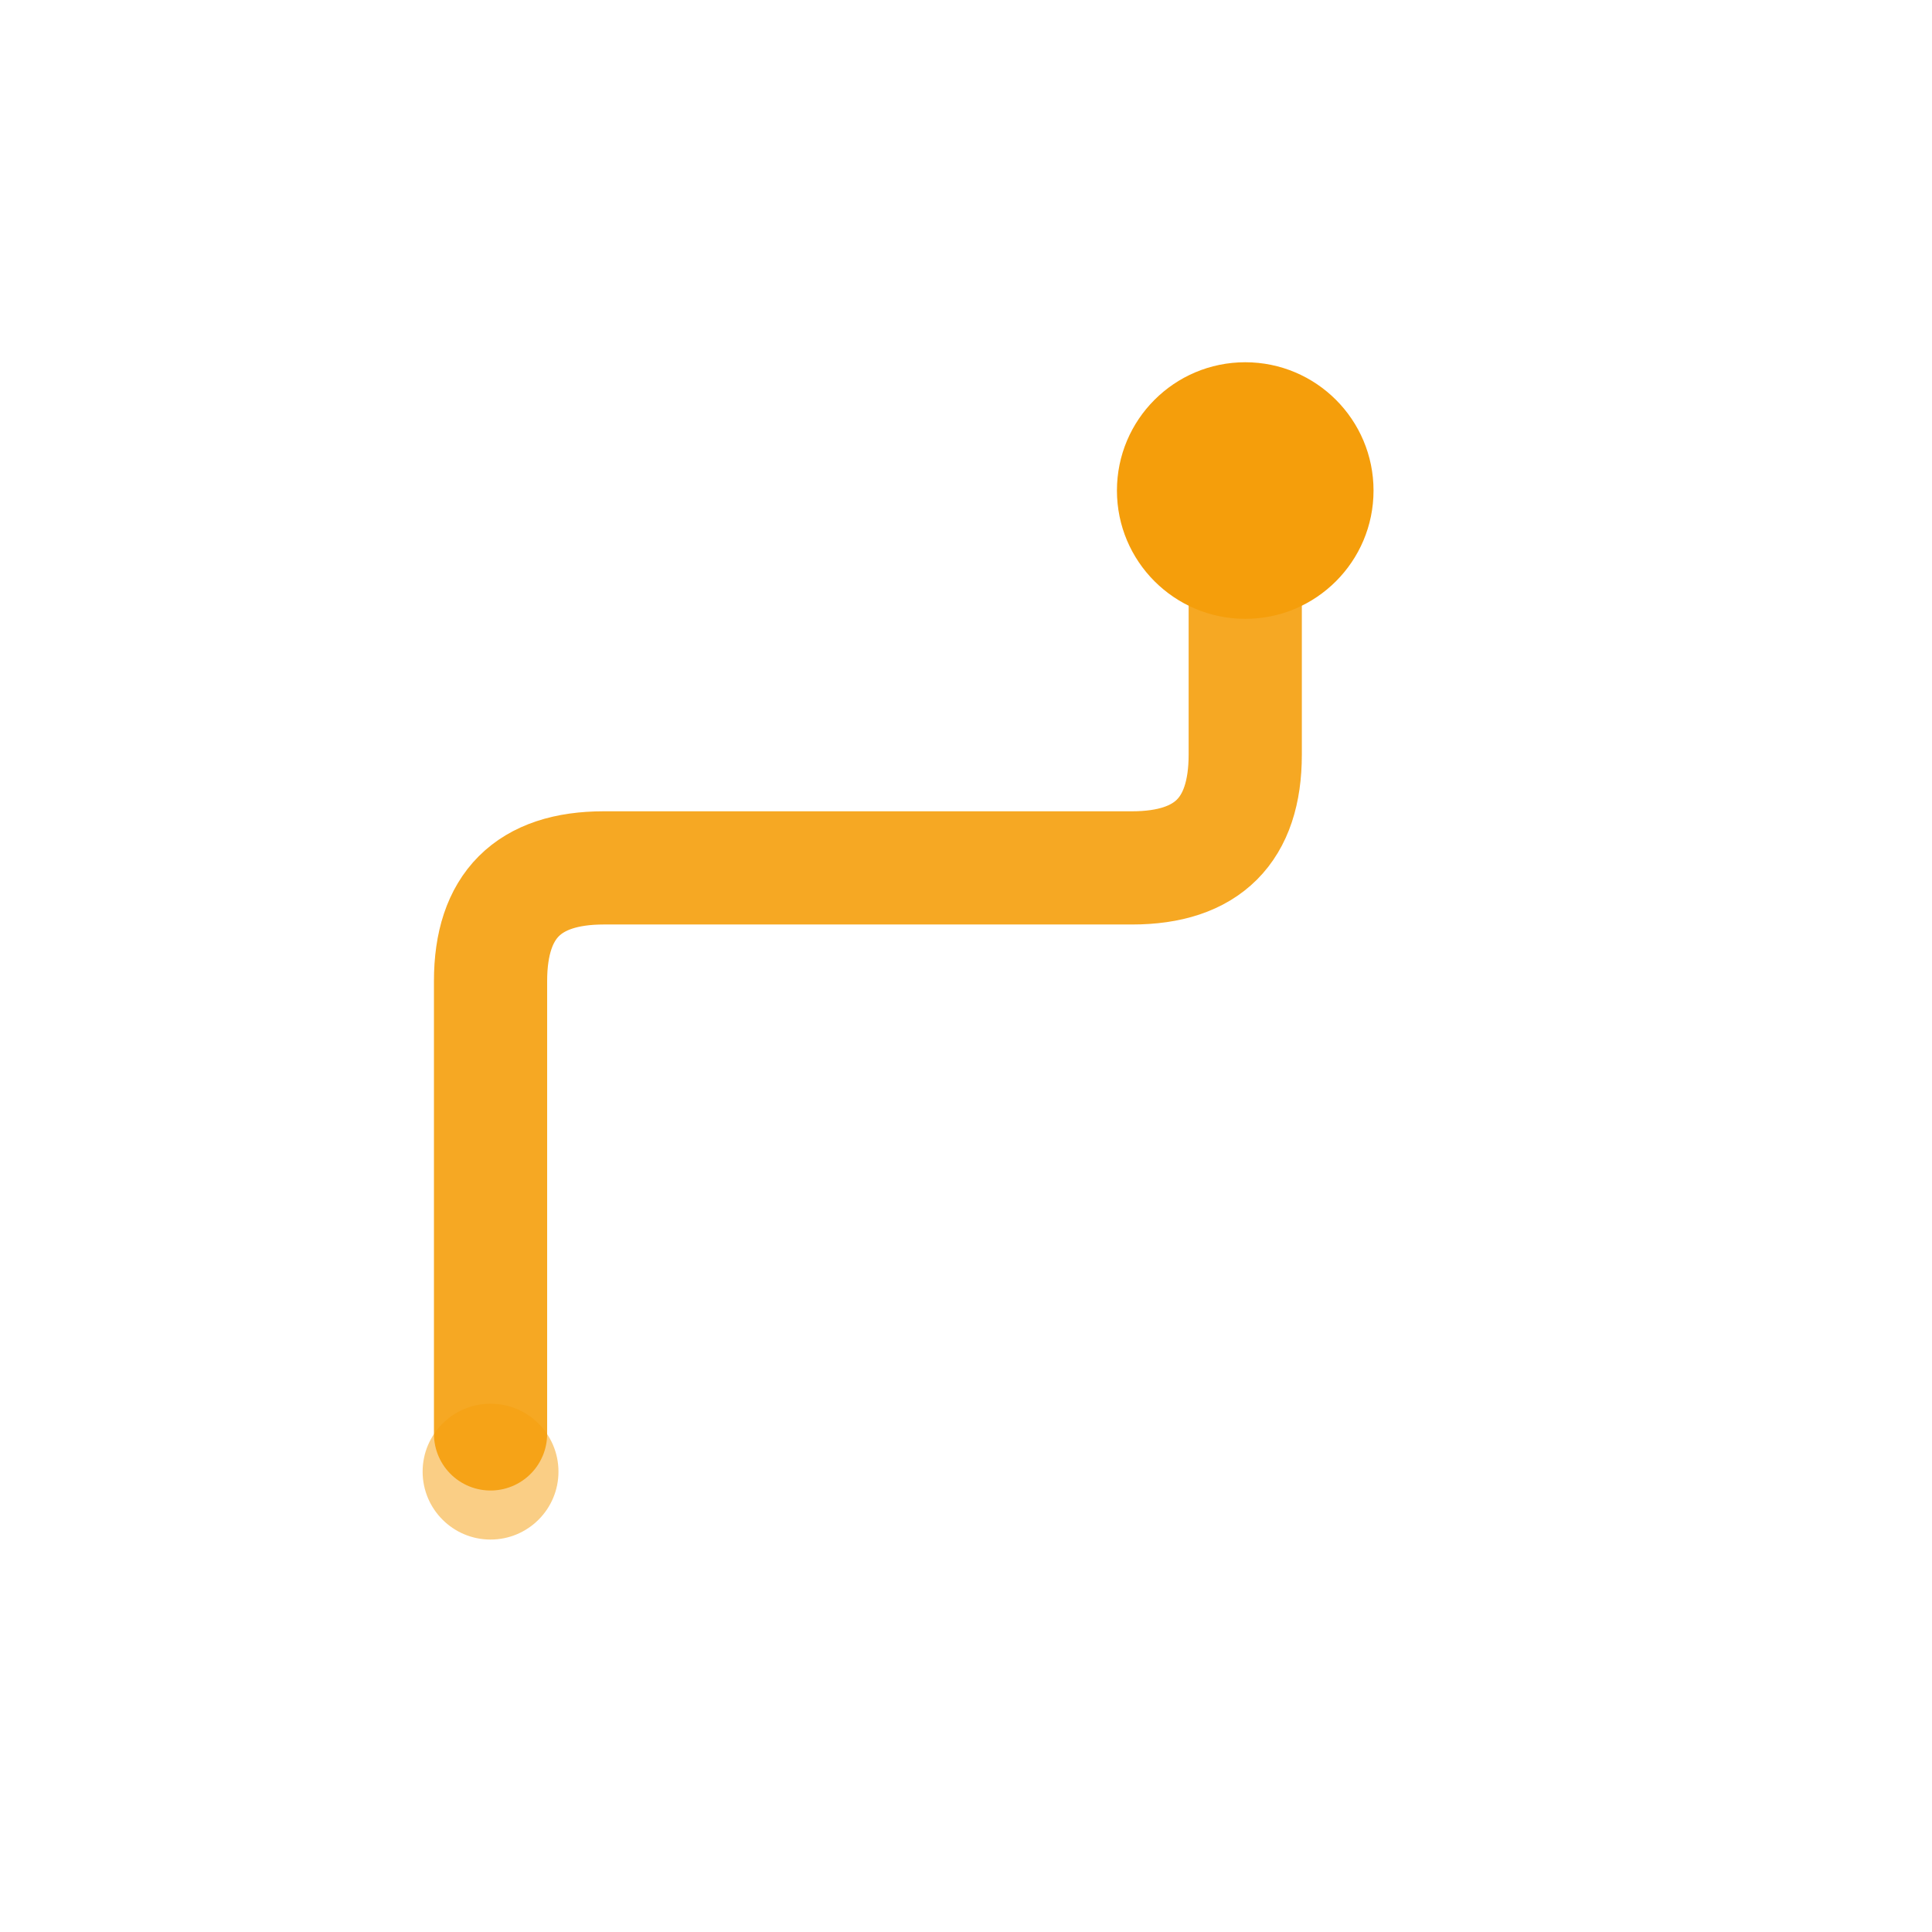
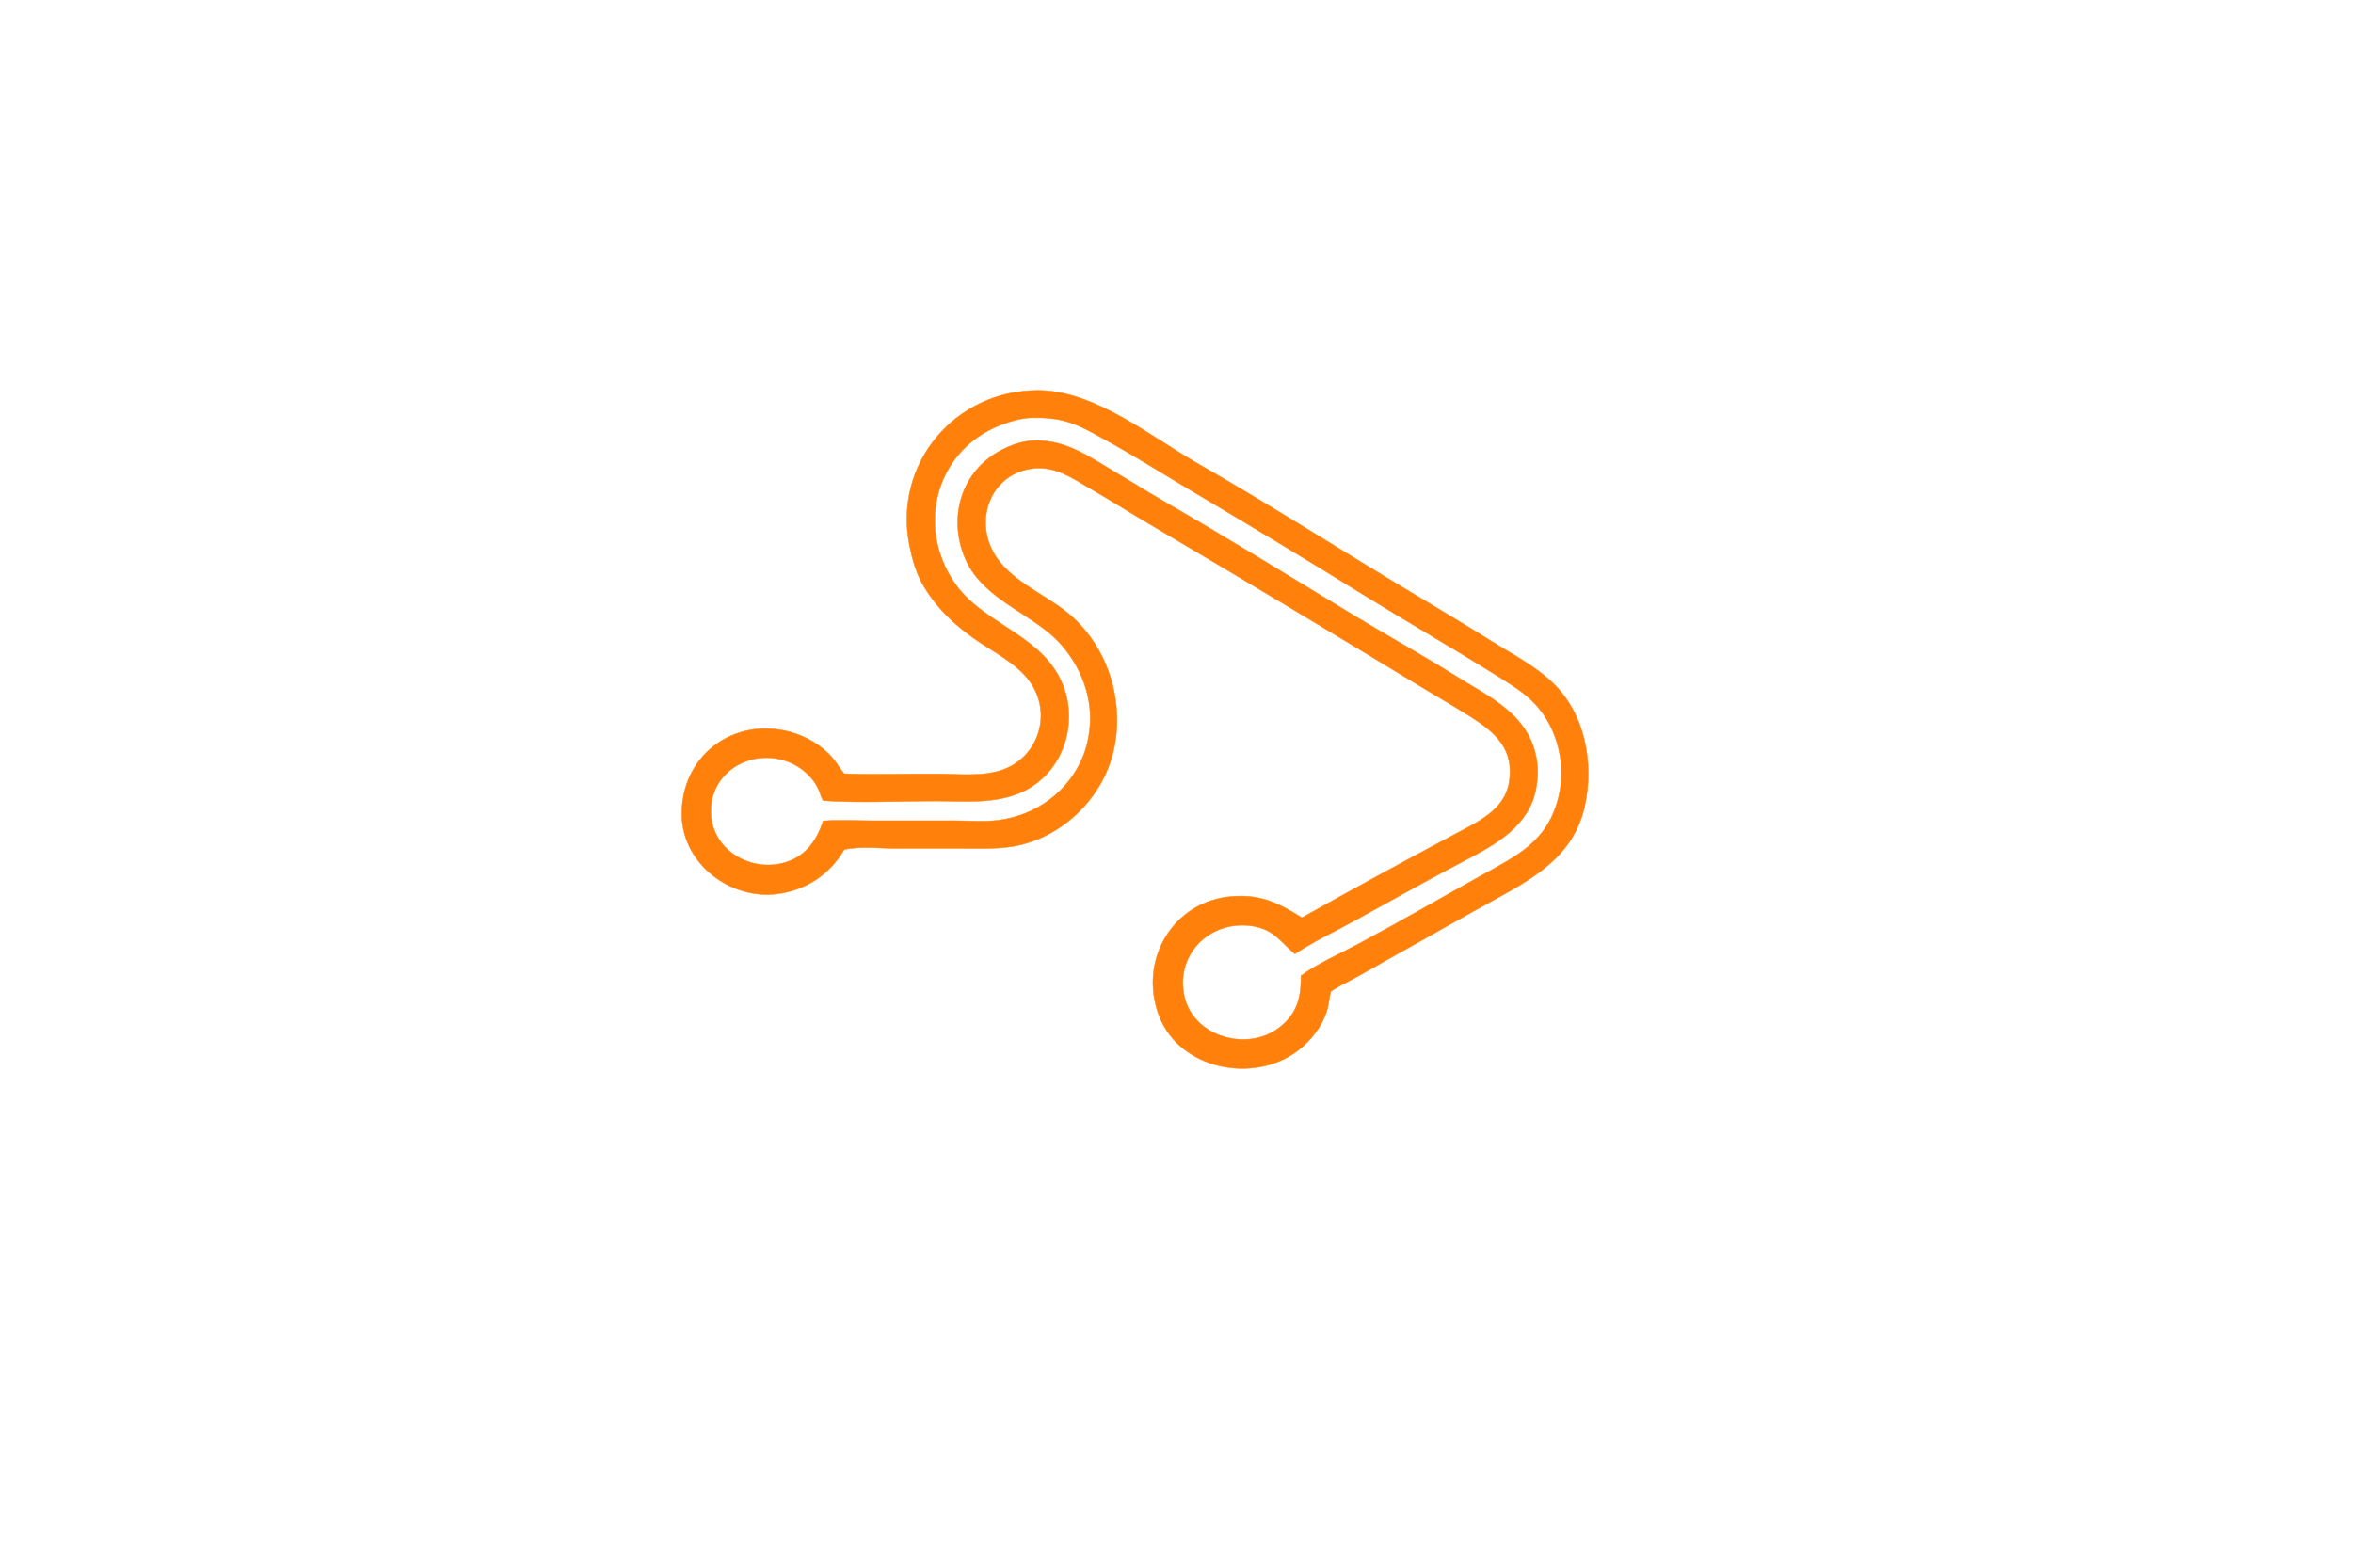
- <svg xmlns="http://www.w3.org/2000/svg" width="512" height="512" viewBox="0 0 512 512">
-   <path d="M 130 380 L 130 260 Q 130 230 160 230 L 300 230 Q 330 230 330 200 L 330 140" stroke="#F59E0B" stroke-width="30" fill="none" stroke-linecap="round" opacity="0.9" />
-   <circle cx="330" cy="130" r="34" fill="#F59E0B" />
-   <circle cx="130" cy="390" r="18" fill="#F59E0B" opacity="0.5" />
+ <svg xmlns="http://www.w3.org/2000/svg" viewBox="0 0 1342 894" width="1342" height="894">
+   <path d="M759 565.5C758.06 569.08 757.92 572.82 756.8 576.41C753.98 585.48 747.44 593.79 739.9 599.44C714.91 618.18 672.8 610.03 661.1 579.41C649.13 548.08 668.63 514.04 702.53 511.29C718.88 509.97 729.24 515.05 742.5 523.41C771.5 507.18 800.77 491.21 830.1 475.6C842.52 468.99 858.04 462.04 860.65 446.44C863.87 427.17 852.84 417.64 838.12 408.39C829.28 402.83 820.24 397.63 811.31 392.21C759.39 360.69 707.28 329.38 654.97 298.53C643.68 291.87 632.57 284.86 621.23 278.29C611.24 272.5 601.72 265.82 589.51 267.15C565.8 269.73 555.61 295.03 566.54 314.96C575.17 330.71 594.85 338.26 608.35 349.09C630.58 366.92 640.74 396.74 635.85 424.46C634.38 432.75 631.55 440.5 627.3 447.76C617.61 464.31 601.16 477.19 582.37 481.79C571.31 484.5 559.81 483.89 548.5 483.88C536.17 483.87 523.83 483.89 511.5 483.89C501.86 483.89 490.91 482.5 481.53 484.5C473.24 498.68 459.85 507.66 443.46 509.82C416.79 513.33 389.67 492.98 388.9 465.5C387.96 431.88 417.47 408.79 450.29 417.35C459.47 419.74 468.84 425.16 475.01 432.49C477.36 435.28 479.14 438.53 481.5 441.28C499.13 441.96 516.85 441.26 534.5 441.38C546.27 441.46 559.5 443.01 570.84 439.4C590.34 433.18 599.44 410.86 589.83 392.68C583.53 380.77 570.43 374.03 559.61 366.93C546.25 358.15 534.74 347.78 526.6 333.89C522.55 327 520.41 319.31 518.81 311.56C509.09 264.5 544.93 222.25 592.5 222.65C624.48 222.92 656.01 248.82 683.14 264.39C725.03 288.43 765.78 314.51 807.22 339.31C821.79 348.02 836.33 356.77 850.72 365.76C862.51 373.14 875.11 379.54 885.29 389.19C904.03 406.96 909.14 435.07 903.88 459.46C897.69 488.14 874.83 500.82 851.25 513.73C832.79 523.83 814.54 534.4 796.12 544.6C787.34 549.46 778.68 554.62 769.82 559.33C766.15 561.29 762.37 563.05 759 565.5ZM742 556.5C750.9 549.88 764.76 543.71 774.82 538.33C798.16 525.87 821.1 512.56 844.23 499.71C865.82 487.71 883.05 479.93 889.15 453.51C893.55 434.39 887.42 412.17 872.74 398.78C866.73 393.29 859.61 389.06 852.74 384.75C827.64 369.05 801.93 354.31 776.77 338.71C743.77 318.27 710.47 298.23 677.09 278.43C661.39 269.11 645.94 259.31 629.91 250.56C622.88 246.72 615.98 242.61 608.2 240.38C601.74 238.53 595.2 238.12 588.5 238.27C582.85 238.4 577.6 239.9 572.32 241.79C534.34 255.42 521.87 299.13 544.28 332.24C559.81 355.18 591.14 361.1 604.22 386.31C616.91 410.76 606.62 442.67 580.32 452.8C565.42 458.54 549.2 456.88 533.5 456.88C512.29 456.88 490.66 458.08 469.5 456.65C468.17 454.5 467.73 452.08 466.65 449.79C463.78 443.66 458.03 438.42 451.97 435.53C430.9 425.5 404.84 438.83 405.45 463.46C405.99 485.43 429.27 498.32 449.07 491.51C460.02 487.75 466.15 478.71 469.5 468.21C478.75 467.52 488.21 468.08 497.5 468.09C513.17 468.12 528.83 468.07 544.5 468.07C552.68 468.07 561.35 468.84 569.47 467.8C591 465.06 609.52 451.55 617.75 431.3C620.35 424.91 621.67 417.38 621.8 410.5C622.18 391.62 612.46 372.46 597.88 360.6C581.81 347.54 559.41 339.04 550.62 318.85C540.41 295.43 548.13 268.61 571.2 256.67C576.57 253.9 582.43 251.75 588.52 251.36C607.15 250.18 620.96 260.36 636.17 269.35C644.73 274.42 653.16 279.76 661.76 284.73C699.42 306.45 736.47 329.35 773.64 351.9C792.1 363.1 811.11 373.54 829.39 385.04C850.33 398.2 873.36 407.8 876.74 435.55C877.31 440.25 876.92 444.86 876.09 449.5C872.27 470.89 853.55 481.3 835.98 490.5C814.23 501.89 792.84 514 771.29 525.79C760.41 531.74 748.83 537.19 738.5 544.04C730.18 537.13 726.66 530.17 714.46 528.2C690.25 524.28 669.74 544.5 675.62 568.85C681.15 591.72 711.84 599.91 729.59 586.09C739.91 578.06 742.09 569.04 742 556.5Z" fill="#ff810c" fill-rule="evenodd" stroke="#ff810c" stroke-width="0.25" stroke-linejoin="round" />
</svg>
